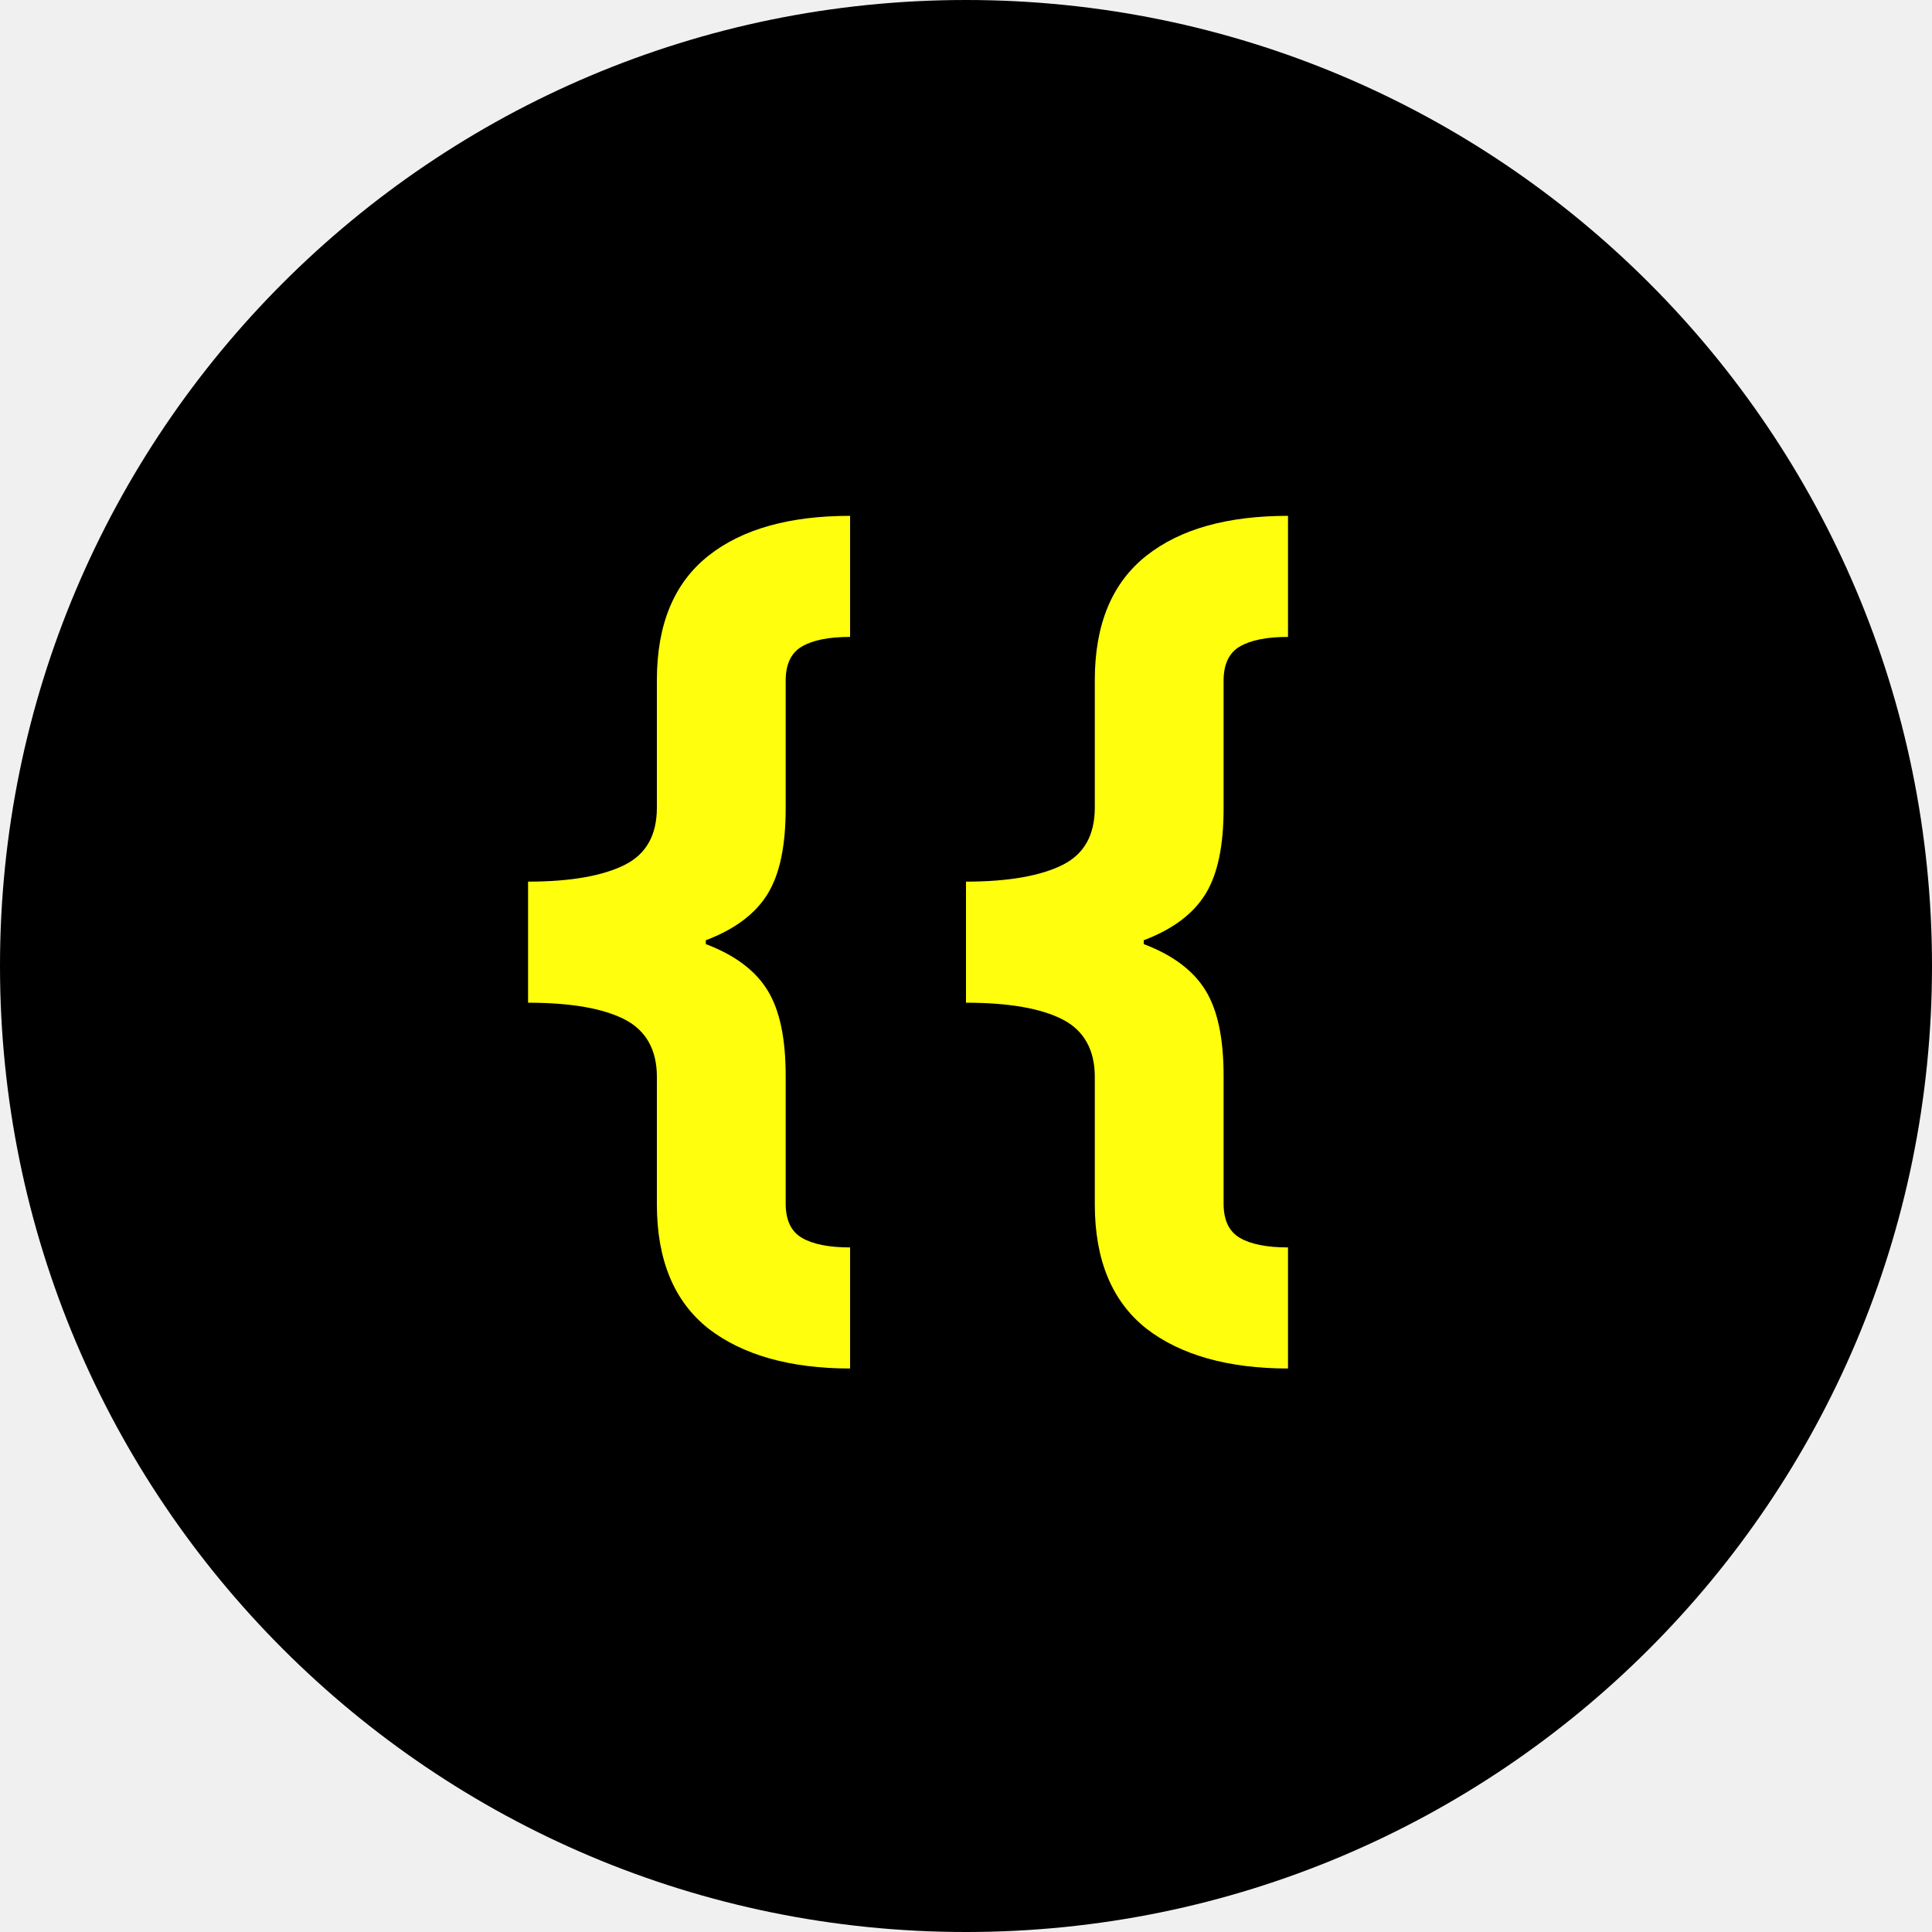
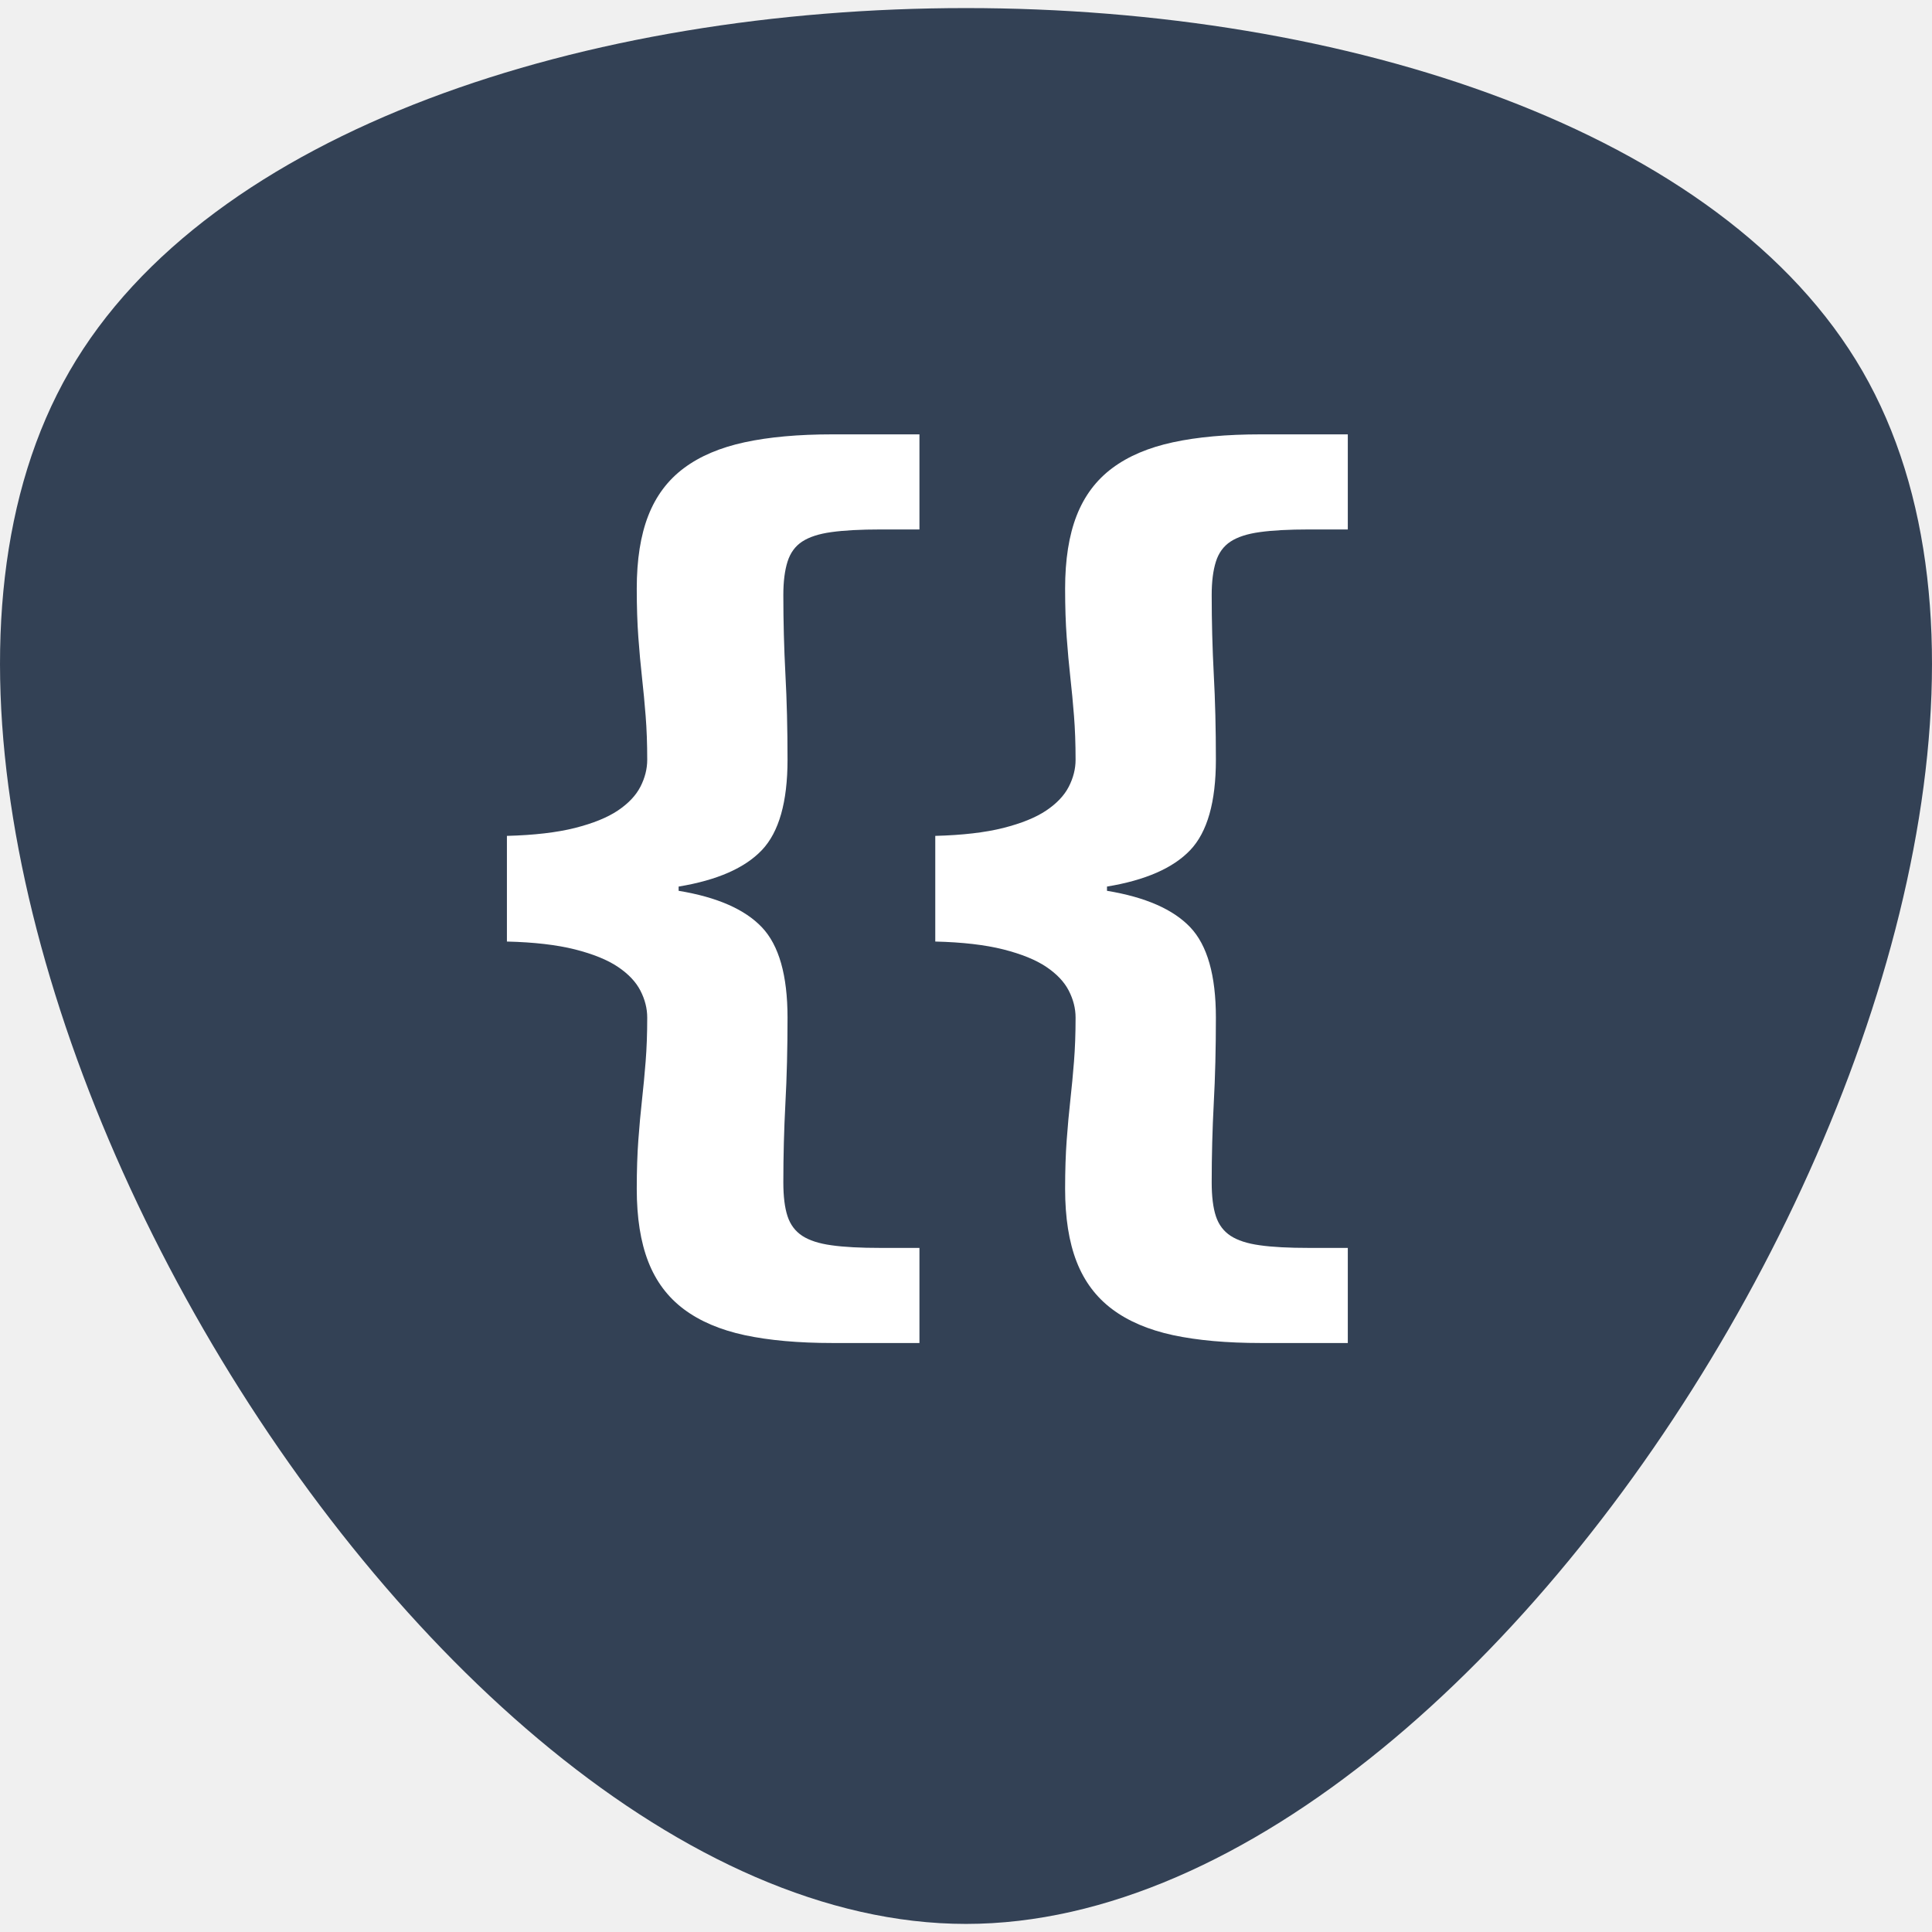
- <svg xmlns="http://www.w3.org/2000/svg" version="1.1" id="Layer_1" x="0px" y="0px" viewBox="0 0 300 300" style="enable-background:new 0 0 300 300;" xml:space="preserve">
-   <circle cx="150" cy="150" r="150" fill="#000" />
+ <svg xmlns="http://www.w3.org/2000/svg" viewBox="0 0 500 500" xml:space="preserve" style="fill-rule:evenodd;clip-rule:evenodd;stroke-linejoin:round;stroke-miterlimit:2">
  <g>
-     <path fill="#FFFF0D" d="M109.6,146.6c4.5,1.7,7.7,4.1,9.6,7.2c1.9,3.1,2.8,7.5,2.8,13.3v19.8c0,2.5,0.8,4.3,2.5,5.3   c1.7,1,4.2,1.5,7.5,1.5v18.8c-9.3,0-16.7-2.1-22-6.2c-5.3-4.2-8-10.6-8-19.3v-19.8c0-4.2-1.7-7.2-5-8.9s-8.3-2.6-15-2.6v-18.8   c6.6,0,11.6-0.9,15-2.6s5-4.7,5-8.9v-19.8c0-8.7,2.7-15.1,8-19.3c5.3-4.2,12.7-6.2,22-6.2v18.8c-3.3,0-5.8,0.5-7.5,1.5   c-1.7,1-2.5,2.8-2.5,5.3v19.8c0,5.8-0.9,10.2-2.8,13.3c-1.9,3.1-5.1,5.5-9.6,7.2V146.6z" />
-     <path fill="#FFFF0D" d="M177.6,146.6c4.5,1.7,7.7,4.1,9.6,7.2c1.9,3.1,2.8,7.5,2.8,13.3v19.8c0,2.5,0.8,4.3,2.5,5.3   c1.7,1,4.2,1.5,7.5,1.5v18.8c-9.3,0-16.7-2.1-22-6.2c-5.3-4.2-8-10.6-8-19.3v-19.8c0-4.2-1.7-7.2-5-8.9s-8.3-2.6-15-2.6v-18.8   c6.6,0,11.6-0.9,15-2.6s5-4.7,5-8.9v-19.8c0-8.7,2.7-15.1,8-19.3c5.3-4.2,12.7-6.2,22-6.2v18.8c-3.3,0-5.8,0.5-7.5,1.5   c-1.7,1-2.5,2.8-2.5,5.3v19.8c0,5.8-0.9,10.2-2.8,13.3c-1.9,3.1-5.1,5.5-9.6,7.2V146.6z" />
+     <path style="fill:none" d="M0 0h500v500H0z" />
+     <clipPath id="a">
+       <path d="M0 0h500v500H0z" />
+     </clipPath>
+     <g clip-path="url(#a)">
+       <path d="M980.485 5.029c189.265 0 398.165 361.817 303.525 525.728-94.63 163.912-512.42 163.912-607.054 0C582.322 366.846 791.217 5.029 980.485 5.029Z" style="fill:#334155" transform="rotate(-180 499.727 250.876) scale(.76437)" />
+       <path d="M4976.38 1419.94c-6.27 0-11.64-.48-16.12-1.43-4.48-.96-8.2-2.53-11.14-4.71-2.94-2.18-5.12-5.05-6.53-8.64-1.41-3.58-2.11-8-2.11-13.25 0-3.32.1-6.27.29-8.83.19-2.56.41-4.99.67-7.29.26-2.31.48-4.65.67-7.01.19-2.37.29-5.03.29-7.97 0-1.67-.42-3.3-1.25-4.9-.83-1.6-2.21-3.04-4.13-4.32-1.92-1.28-4.54-2.33-7.87-3.17-3.33-.83-7.49-1.31-12.48-1.43v-19.2c4.99-.13 9.15-.61 12.48-1.44 3.33-.84 5.95-1.89 7.87-3.17s3.3-2.72 4.13-4.32c.83-1.6 1.25-3.24 1.25-4.9 0-2.94-.1-5.6-.29-7.97-.19-2.37-.41-4.7-.67-7-.26-2.31-.48-4.74-.67-7.3-.19-2.56-.29-5.51-.29-8.83 0-5.25.7-9.67 2.11-13.25s3.59-6.47 6.53-8.64c2.94-2.18 6.66-3.74 11.14-4.7s9.85-1.44 16.12-1.44h15.94v17.28h-7.1c-3.72 0-6.72.16-9.03.48-2.3.31-4.09.89-5.37 1.72-1.28.83-2.18 2.05-2.69 3.65-.51 1.6-.77 3.62-.77 6.05 0 4.86.13 9.66.38 14.4.26 4.73.39 9.92.39 15.55 0 7.68-1.57 13.15-4.71 16.42-3.13 3.26-8.22 5.47-15.26 6.62v.77c7.04 1.15 12.13 3.36 15.26 6.62 3.14 3.27 4.71 8.74 4.71 16.42 0 5.63-.13 10.81-.39 15.55-.25 4.74-.38 9.54-.38 14.4 0 2.56.26 4.61.77 6.14.51 1.54 1.41 2.72 2.69 3.56 1.28.83 3.07 1.41 5.37 1.72 2.31.33 5.31.48 9.03.48h7.1v17.28h-15.94Z" style="fill:#fff;fill-rule:nonzero" transform="matrix(1.41127 0 0 1.42425 -6807.56 -1674.78)" />
+       <path d="M5091.58 1419.94c-6.27 0-11.64-.48-16.12-1.43-4.48-.96-8.2-2.53-11.14-4.71-2.94-2.18-5.12-5.05-6.53-8.64-1.41-3.58-2.11-8-2.11-13.25 0-3.32.1-6.27.29-8.83.19-2.56.41-4.99.67-7.29.26-2.31.48-4.65.67-7.01.19-2.37.29-5.03.29-7.97 0-1.67-.42-3.3-1.25-4.9-.83-1.6-2.21-3.04-4.13-4.32-1.92-1.28-4.54-2.33-7.87-3.17-3.33-.83-7.49-1.31-12.48-1.43v-19.2c4.99-.13 9.15-.61 12.48-1.44 3.33-.84 5.95-1.89 7.87-3.17s3.3-2.72 4.13-4.32c.83-1.6 1.25-3.24 1.25-4.9 0-2.94-.1-5.6-.29-7.97-.19-2.37-.41-4.7-.67-7-.26-2.31-.48-4.74-.67-7.3-.19-2.56-.29-5.51-.29-8.83 0-5.25.7-9.67 2.11-13.25s3.59-6.47 6.53-8.64c2.94-2.18 6.66-3.74 11.14-4.7s9.85-1.44 16.12-1.44h15.94v17.28h-7.1c-3.72 0-6.72.16-9.03.48-2.3.31-4.09.89-5.37 1.72-1.28.83-2.18 2.05-2.69 3.65-.51 1.6-.77 3.62-.77 6.05 0 4.86.13 9.66.38 14.4.26 4.73.39 9.92.39 15.55 0 7.68-1.57 13.15-4.71 16.42-3.13 3.26-8.22 5.47-15.26 6.62v.77c7.04 1.15 12.13 3.36 15.26 6.62 3.14 3.27 4.71 8.74 4.71 16.42 0 5.63-.13 10.81-.39 15.55-.25 4.74-.38 9.54-.38 14.4 0 2.56.26 4.61.77 6.14.51 1.54 1.41 2.72 2.69 3.56 1.28.83 3.07 1.41 5.37 1.72 2.31.33 5.31.48 9.03.48h7.1v17.28h-15.94Z" style="fill:#fff;fill-rule:nonzero" transform="matrix(1.41127 0 0 1.42425 -6859.28 -1674.78)" />
+     </g>
  </g>
</svg>
